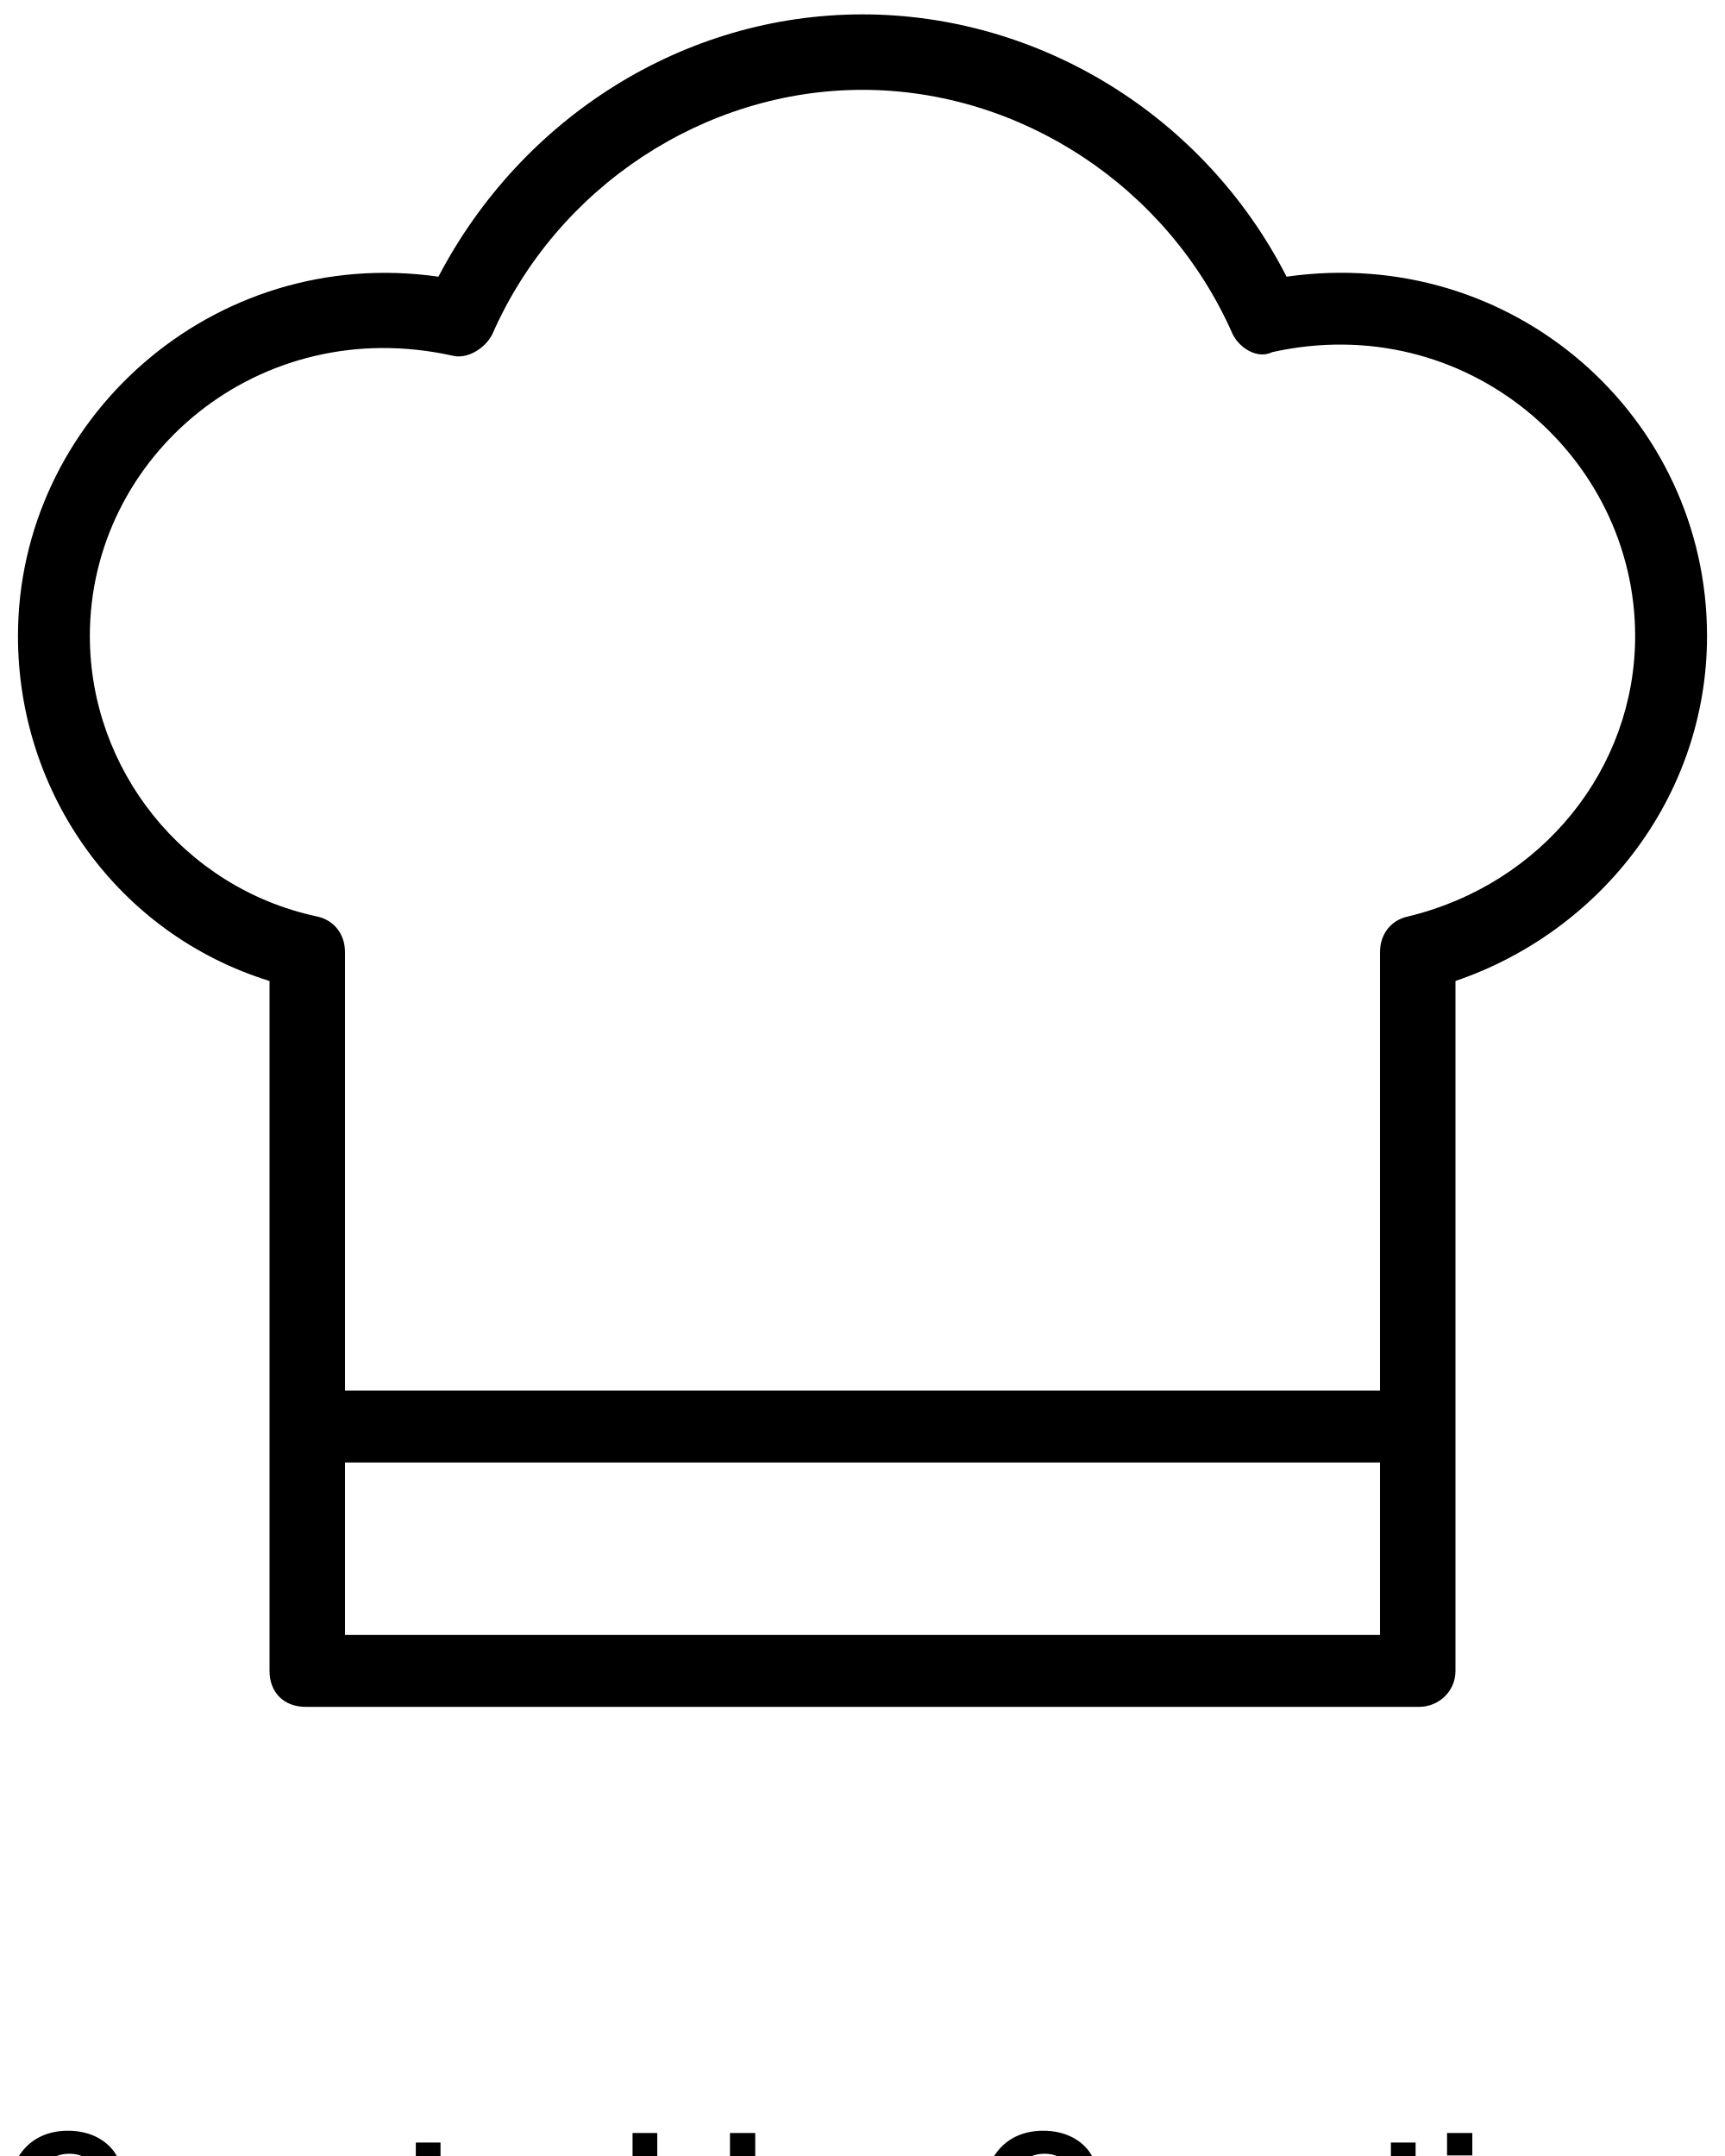
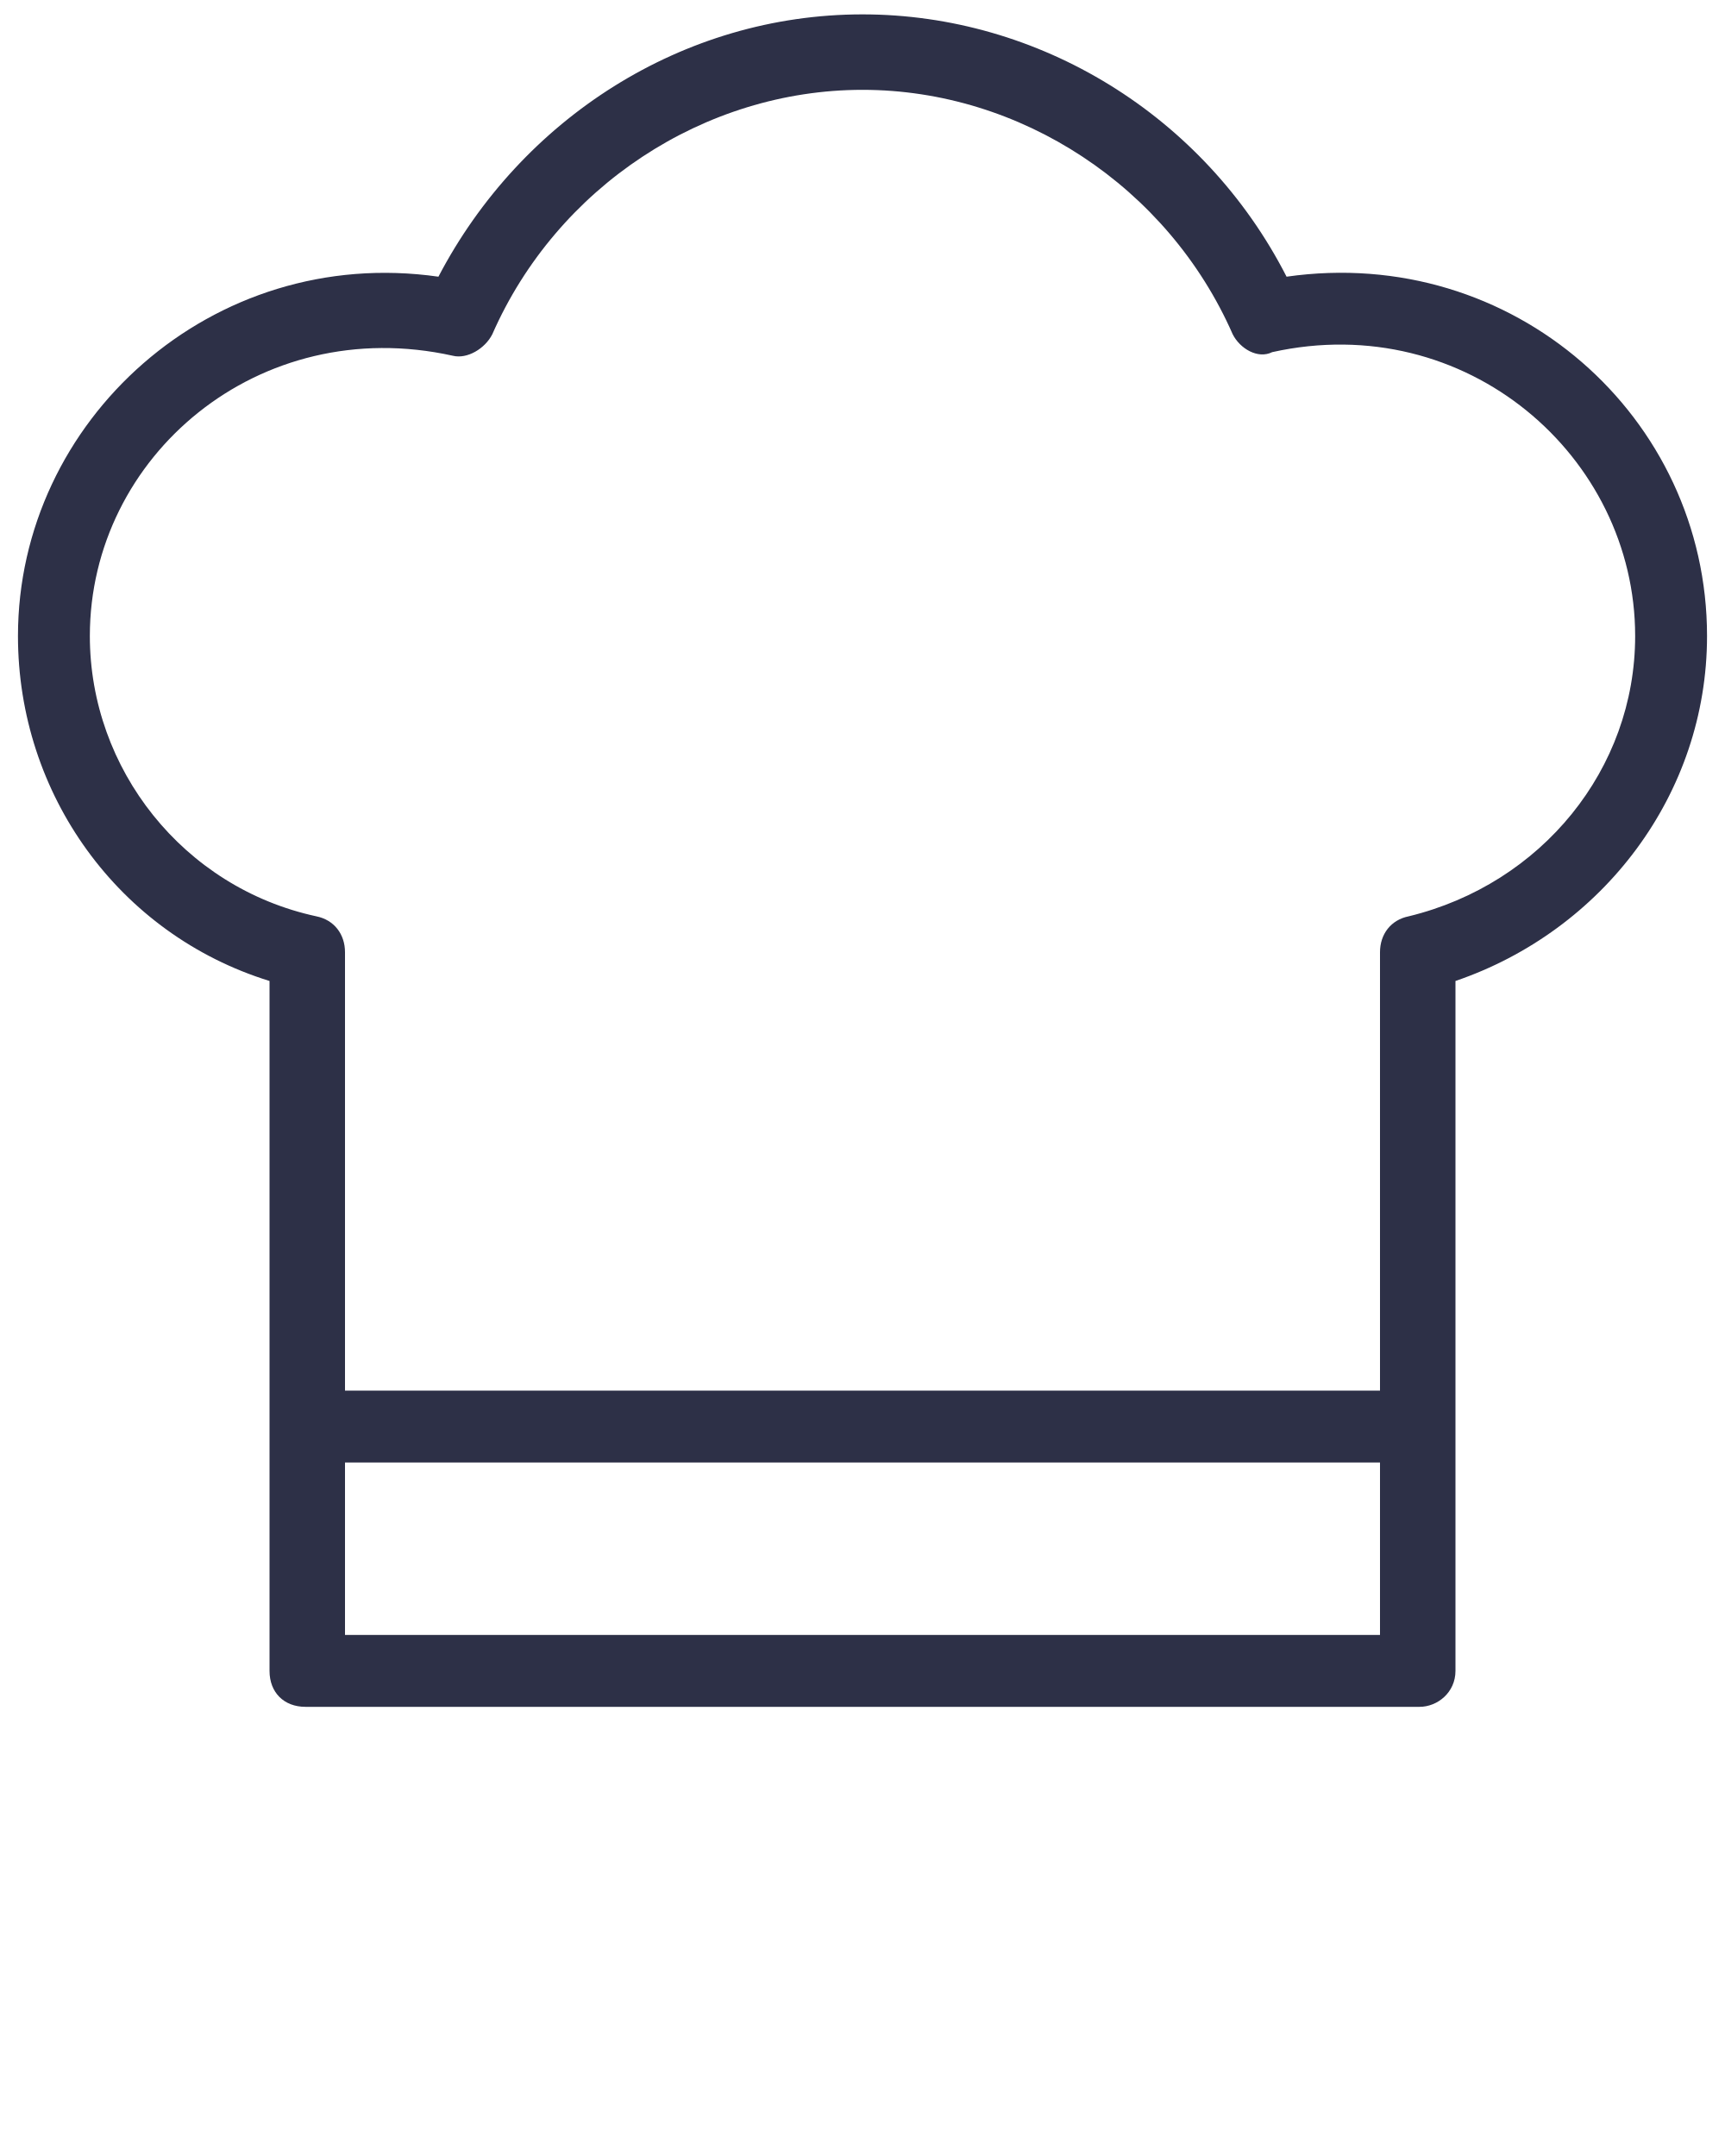
<svg xmlns="http://www.w3.org/2000/svg" version="1.1" x="0px" y="0px" viewBox="0 0 48 60" enable-background="new 0 0 48 48" xml:space="preserve">
  <g>
-     <rect x="8.8" y="38.7" fill="#000000" width="30.6" height="2" />
-     <path fill="#000000" d="M39.5,47.5H8.5c-0.6,0-1-0.4-1-1V27.3c-4.2-1.3-7-5.2-7-9.6c0-6,5.4-10.9,11.7-10c2.3-4.4,6.8-7.3,11.8-7.3   c4.9,0,9.5,2.8,11.8,7.3c6.3-0.9,11.7,3.9,11.7,10c0,4.4-2.9,8.2-7,9.6v19.2C40.5,47.1,40,47.5,39.5,47.5z M9.5,45.5h28.9v-19   c0-0.5,0.3-0.9,0.8-1c3.7-0.9,6.3-4.1,6.3-7.8c0-5-4.7-9.1-10.1-7.9C35,10,34.5,9.7,34.3,9.3C32.5,5.2,28.4,2.5,24,2.5   s-8.5,2.7-10.3,6.8C13.5,9.7,13,10,12.6,9.9C7.2,8.7,2.5,12.7,2.5,17.7c0,3.7,2.6,7,6.3,7.8c0.5,0.1,0.8,0.5,0.8,1V45.5z" />
+     <rect x="8.8" y="38.7" fill="#2D3047" width="30.6" height="2" />
+     <path fill="#2D3047" d="M39.5,47.5H8.5c-0.6,0-1-0.4-1-1V27.3c-4.2-1.3-7-5.2-7-9.6c0-6,5.4-10.9,11.7-10c2.3-4.4,6.8-7.3,11.8-7.3   c4.9,0,9.5,2.8,11.8,7.3c6.3-0.9,11.7,3.9,11.7,10c0,4.4-2.9,8.2-7,9.6v19.2C40.5,47.1,40,47.5,39.5,47.5z M9.5,45.5h28.9v-19   c0-0.5,0.3-0.9,0.8-1c3.7-0.9,6.3-4.1,6.3-7.8c0-5-4.7-9.1-10.1-7.9C35,10,34.5,9.7,34.3,9.3C32.5,5.2,28.4,2.5,24,2.5   s-8.5,2.7-10.3,6.8C13.5,9.7,13,10,12.6,9.9C7.2,8.7,2.5,12.7,2.5,17.7c0,3.7,2.6,7,6.3,7.8c0.5,0.1,0.8,0.5,0.8,1V45.5z" />
  </g>
-   <text x="0" y="63" fill="#000000" font-size="5px" font-weight="bold" font-family="'Helvetica Neue', Helvetica, Arial-Unicode, Arial, Sans-serif">Created by Creative Stall</text>
-   <text x="0" y="68" fill="#000000" font-size="5px" font-weight="bold" font-family="'Helvetica Neue', Helvetica, Arial-Unicode, Arial, Sans-serif">from the Noun Project</text>
</svg>
